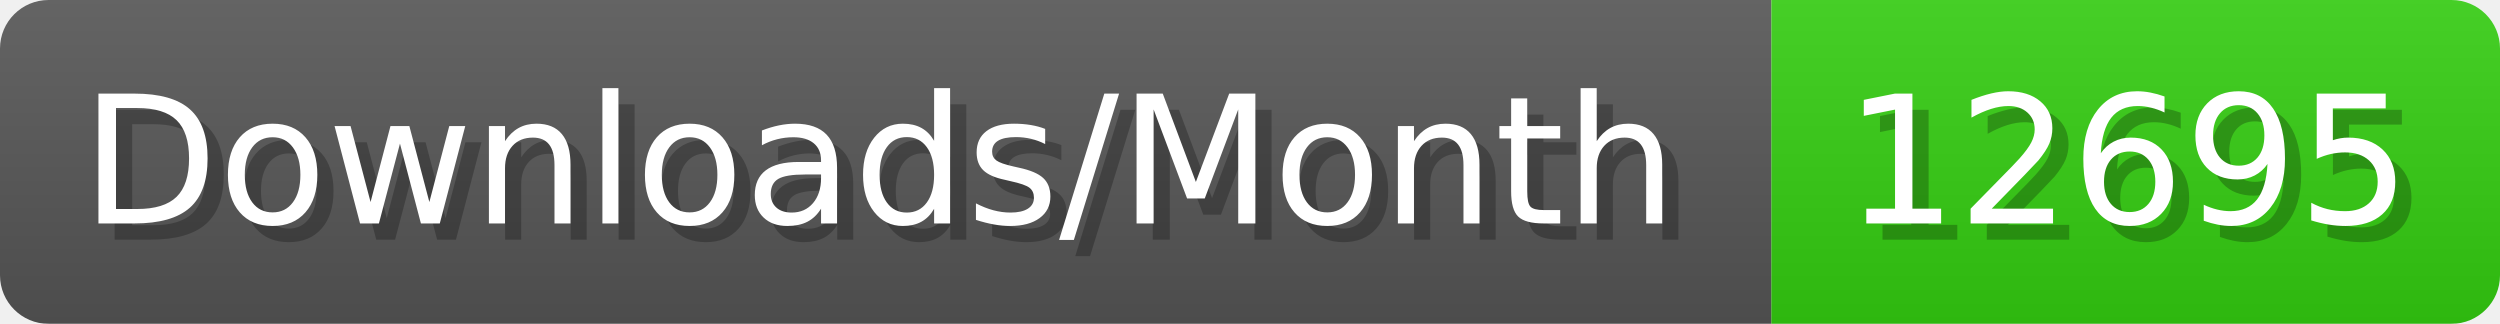
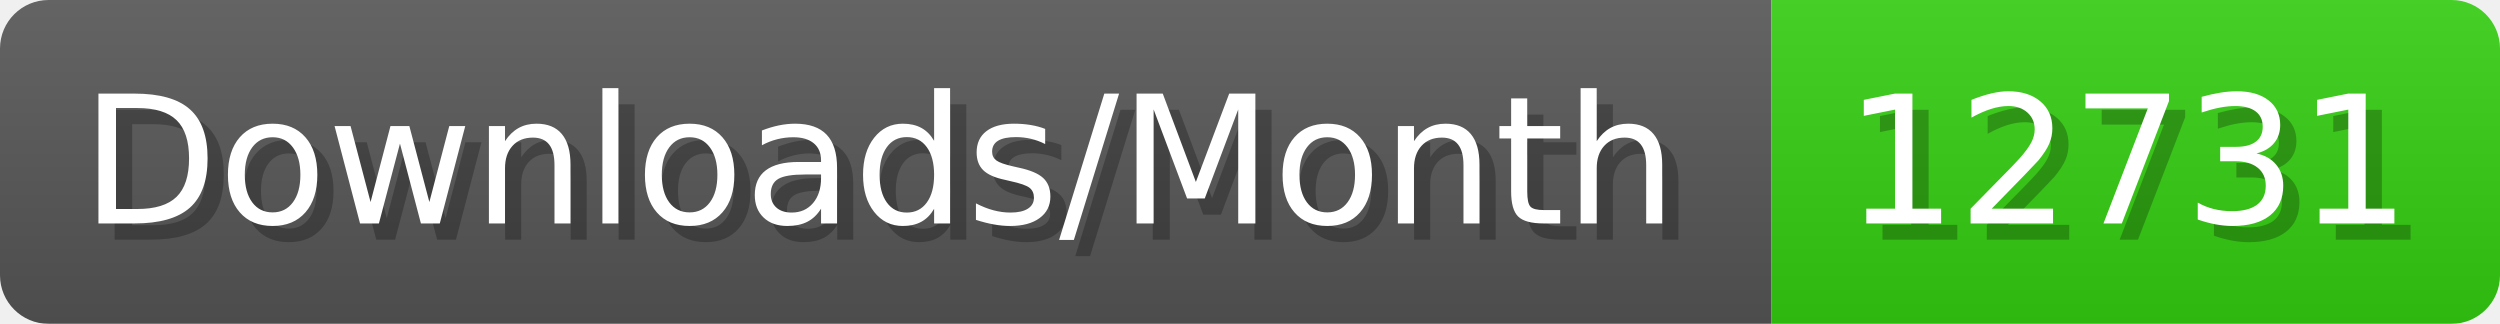
- <svg xmlns="http://www.w3.org/2000/svg" width="154.4" height="20" viewBox="0 0 1544 200" role="img" aria-label="Downloads/Month: 12695">
+ <svg xmlns="http://www.w3.org/2000/svg" width="154.4" height="20" viewBox="0 0 1544 200" role="img" aria-label="Downloads/Month: 12731">
  <linearGradient id="YlXUI" x2="0" y2="100%">
    <stop offset="0" stop-opacity=".1" stop-color="#EEE" />
    <stop offset="1" stop-opacity=".1" />
  </linearGradient>
  <mask id="JHhop">
    <rect width="1544" height="200" rx="30" fill="#FFF" />
  </mask>
  <g mask="url(#JHhop)">
    <rect width="1094" height="200" fill="#555" />
    <rect width="450" height="200" fill="#3C1" x="1094" />
    <rect width="1544" height="200" fill="url(#YlXUI)" />
  </g>
  <g aria-hidden="true" fill="#fff" text-anchor="start" font-family="Verdana,DejaVu Sans,sans-serif" font-size="110">
    <text x="60" y="148" textLength="994" fill="#000" opacity="0.25">Downloads/Month</text>
    <text x="50" y="138" textLength="994">Downloads/Month</text>
-     <text x="1149" y="148" textLength="350" fill="#000" opacity="0.25">12695</text>
-     <text x="1139" y="138" textLength="350">12695</text>
+     <text x="1149" y="148" textLength="350" fill="#000" opacity="0.25">12731</text>
+     <text x="1139" y="138" textLength="350">12731</text>
  </g>
</svg>
